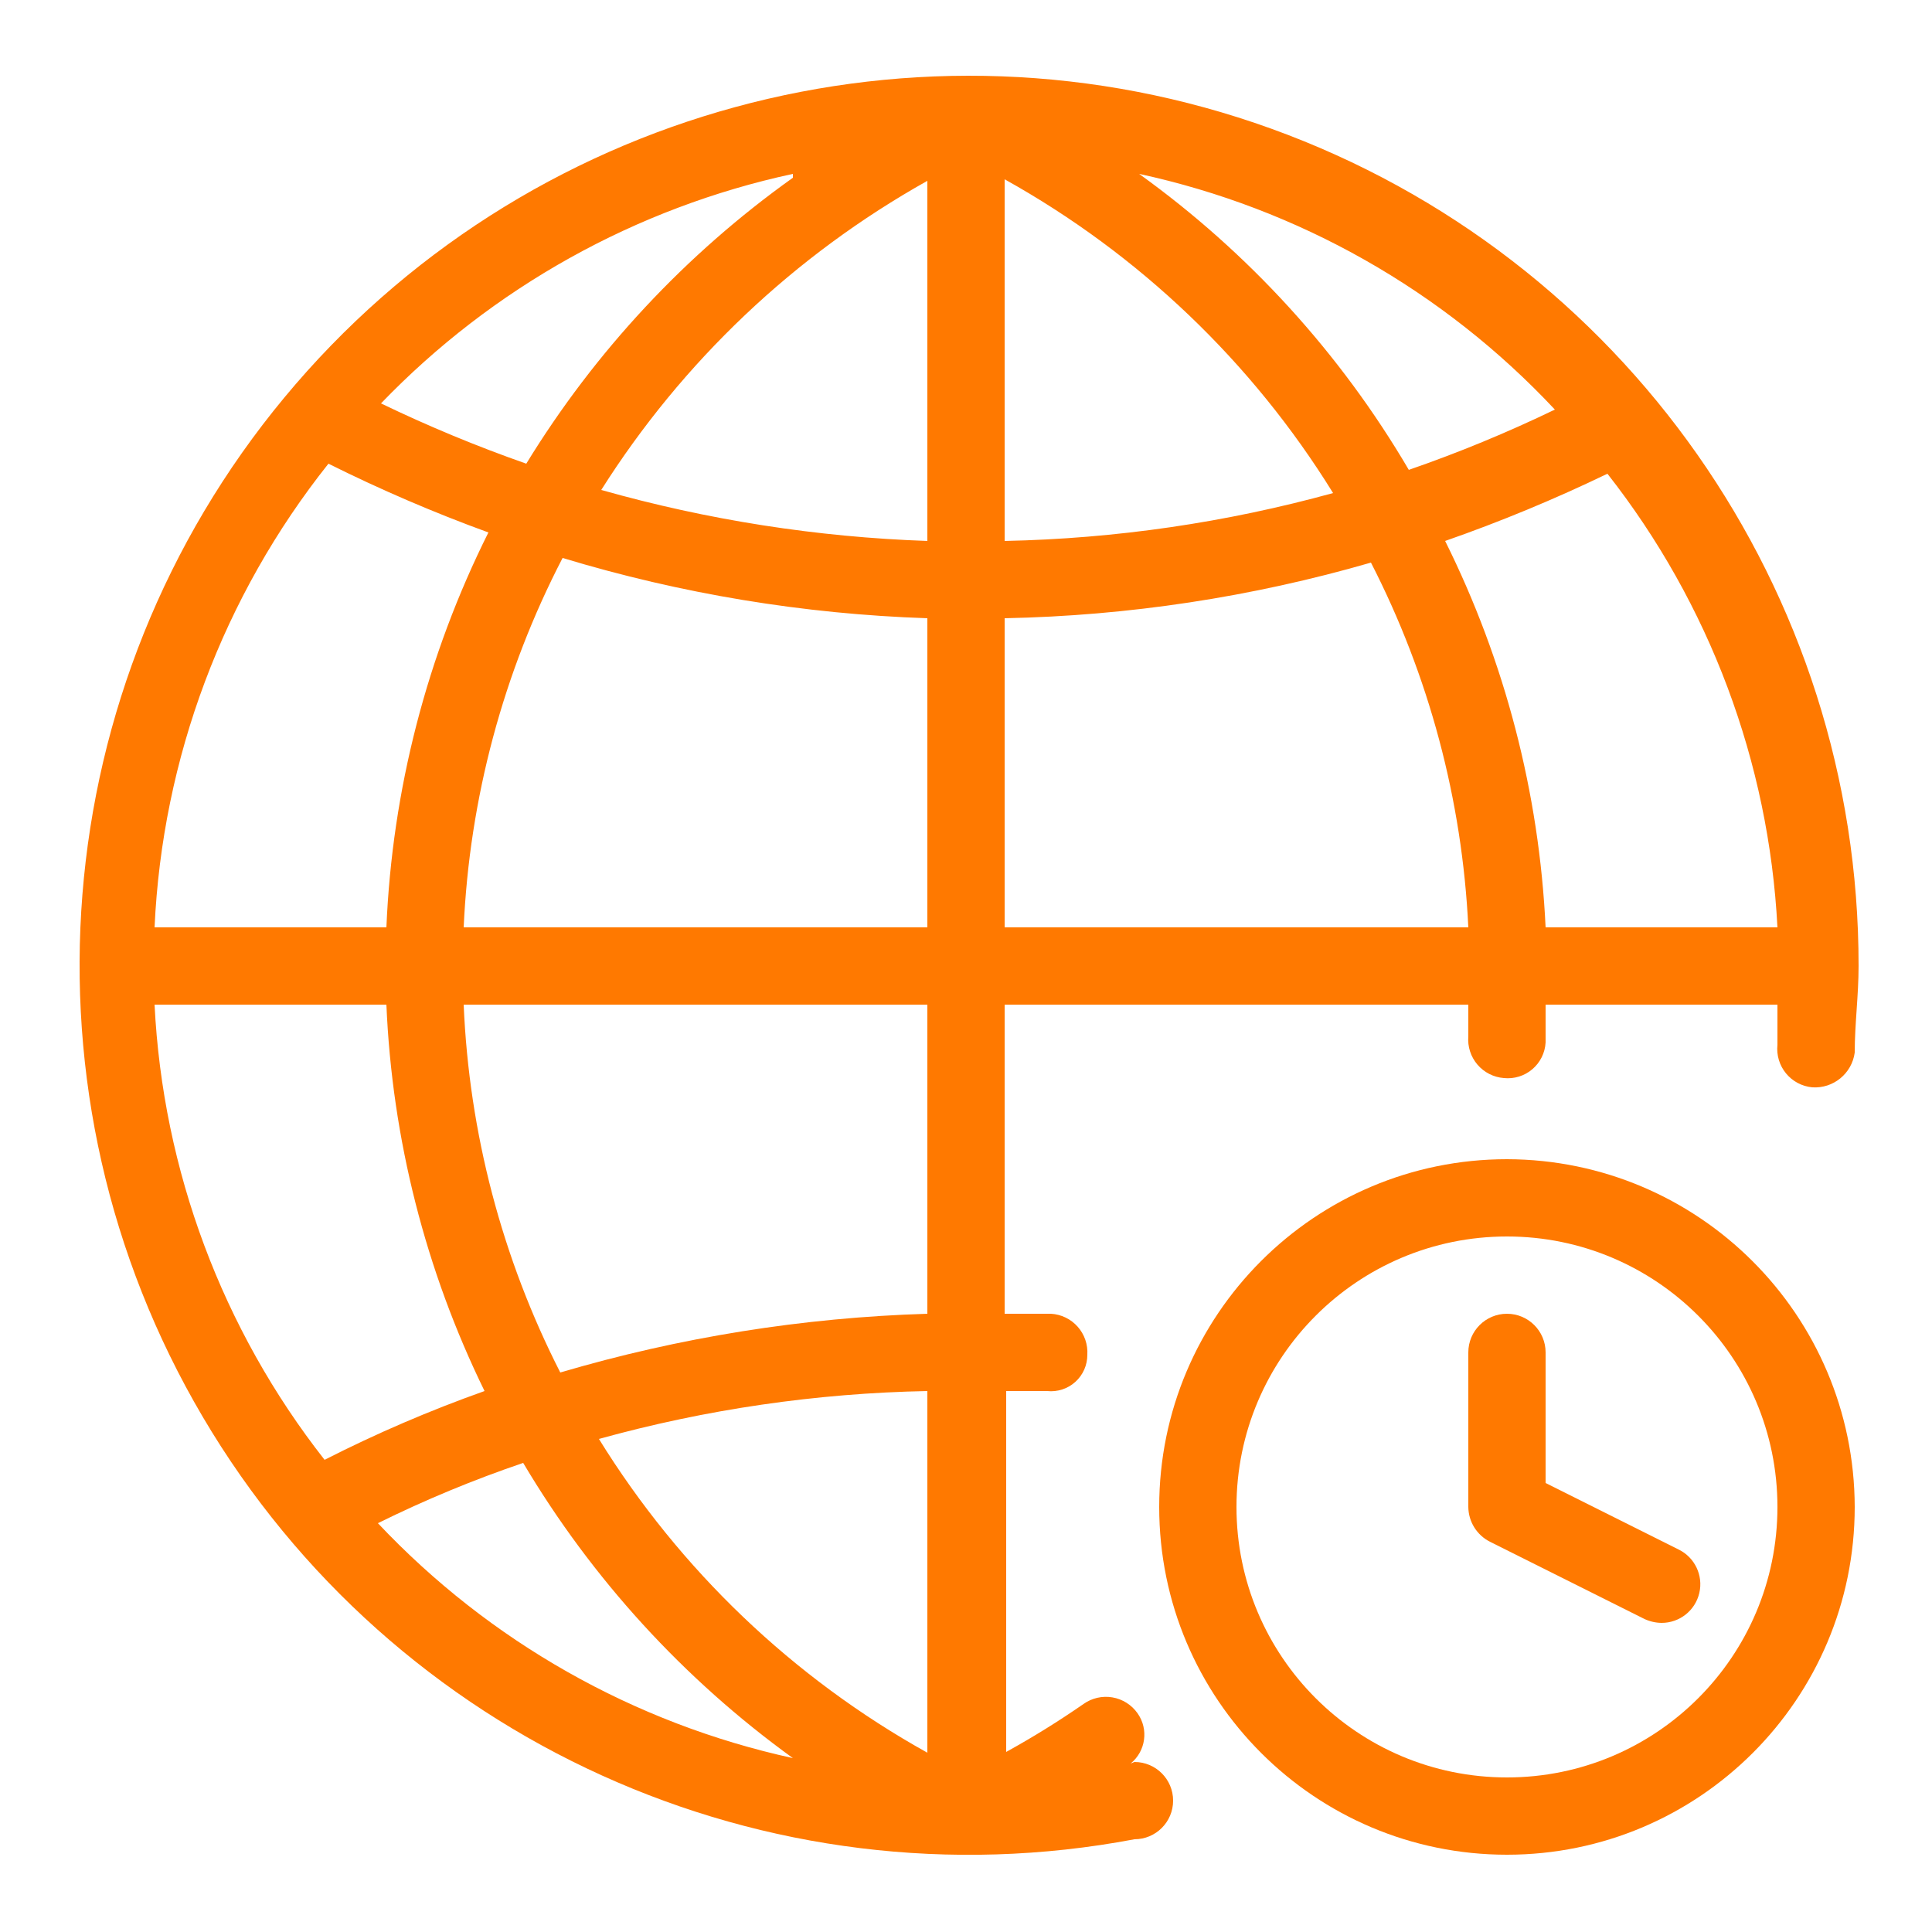
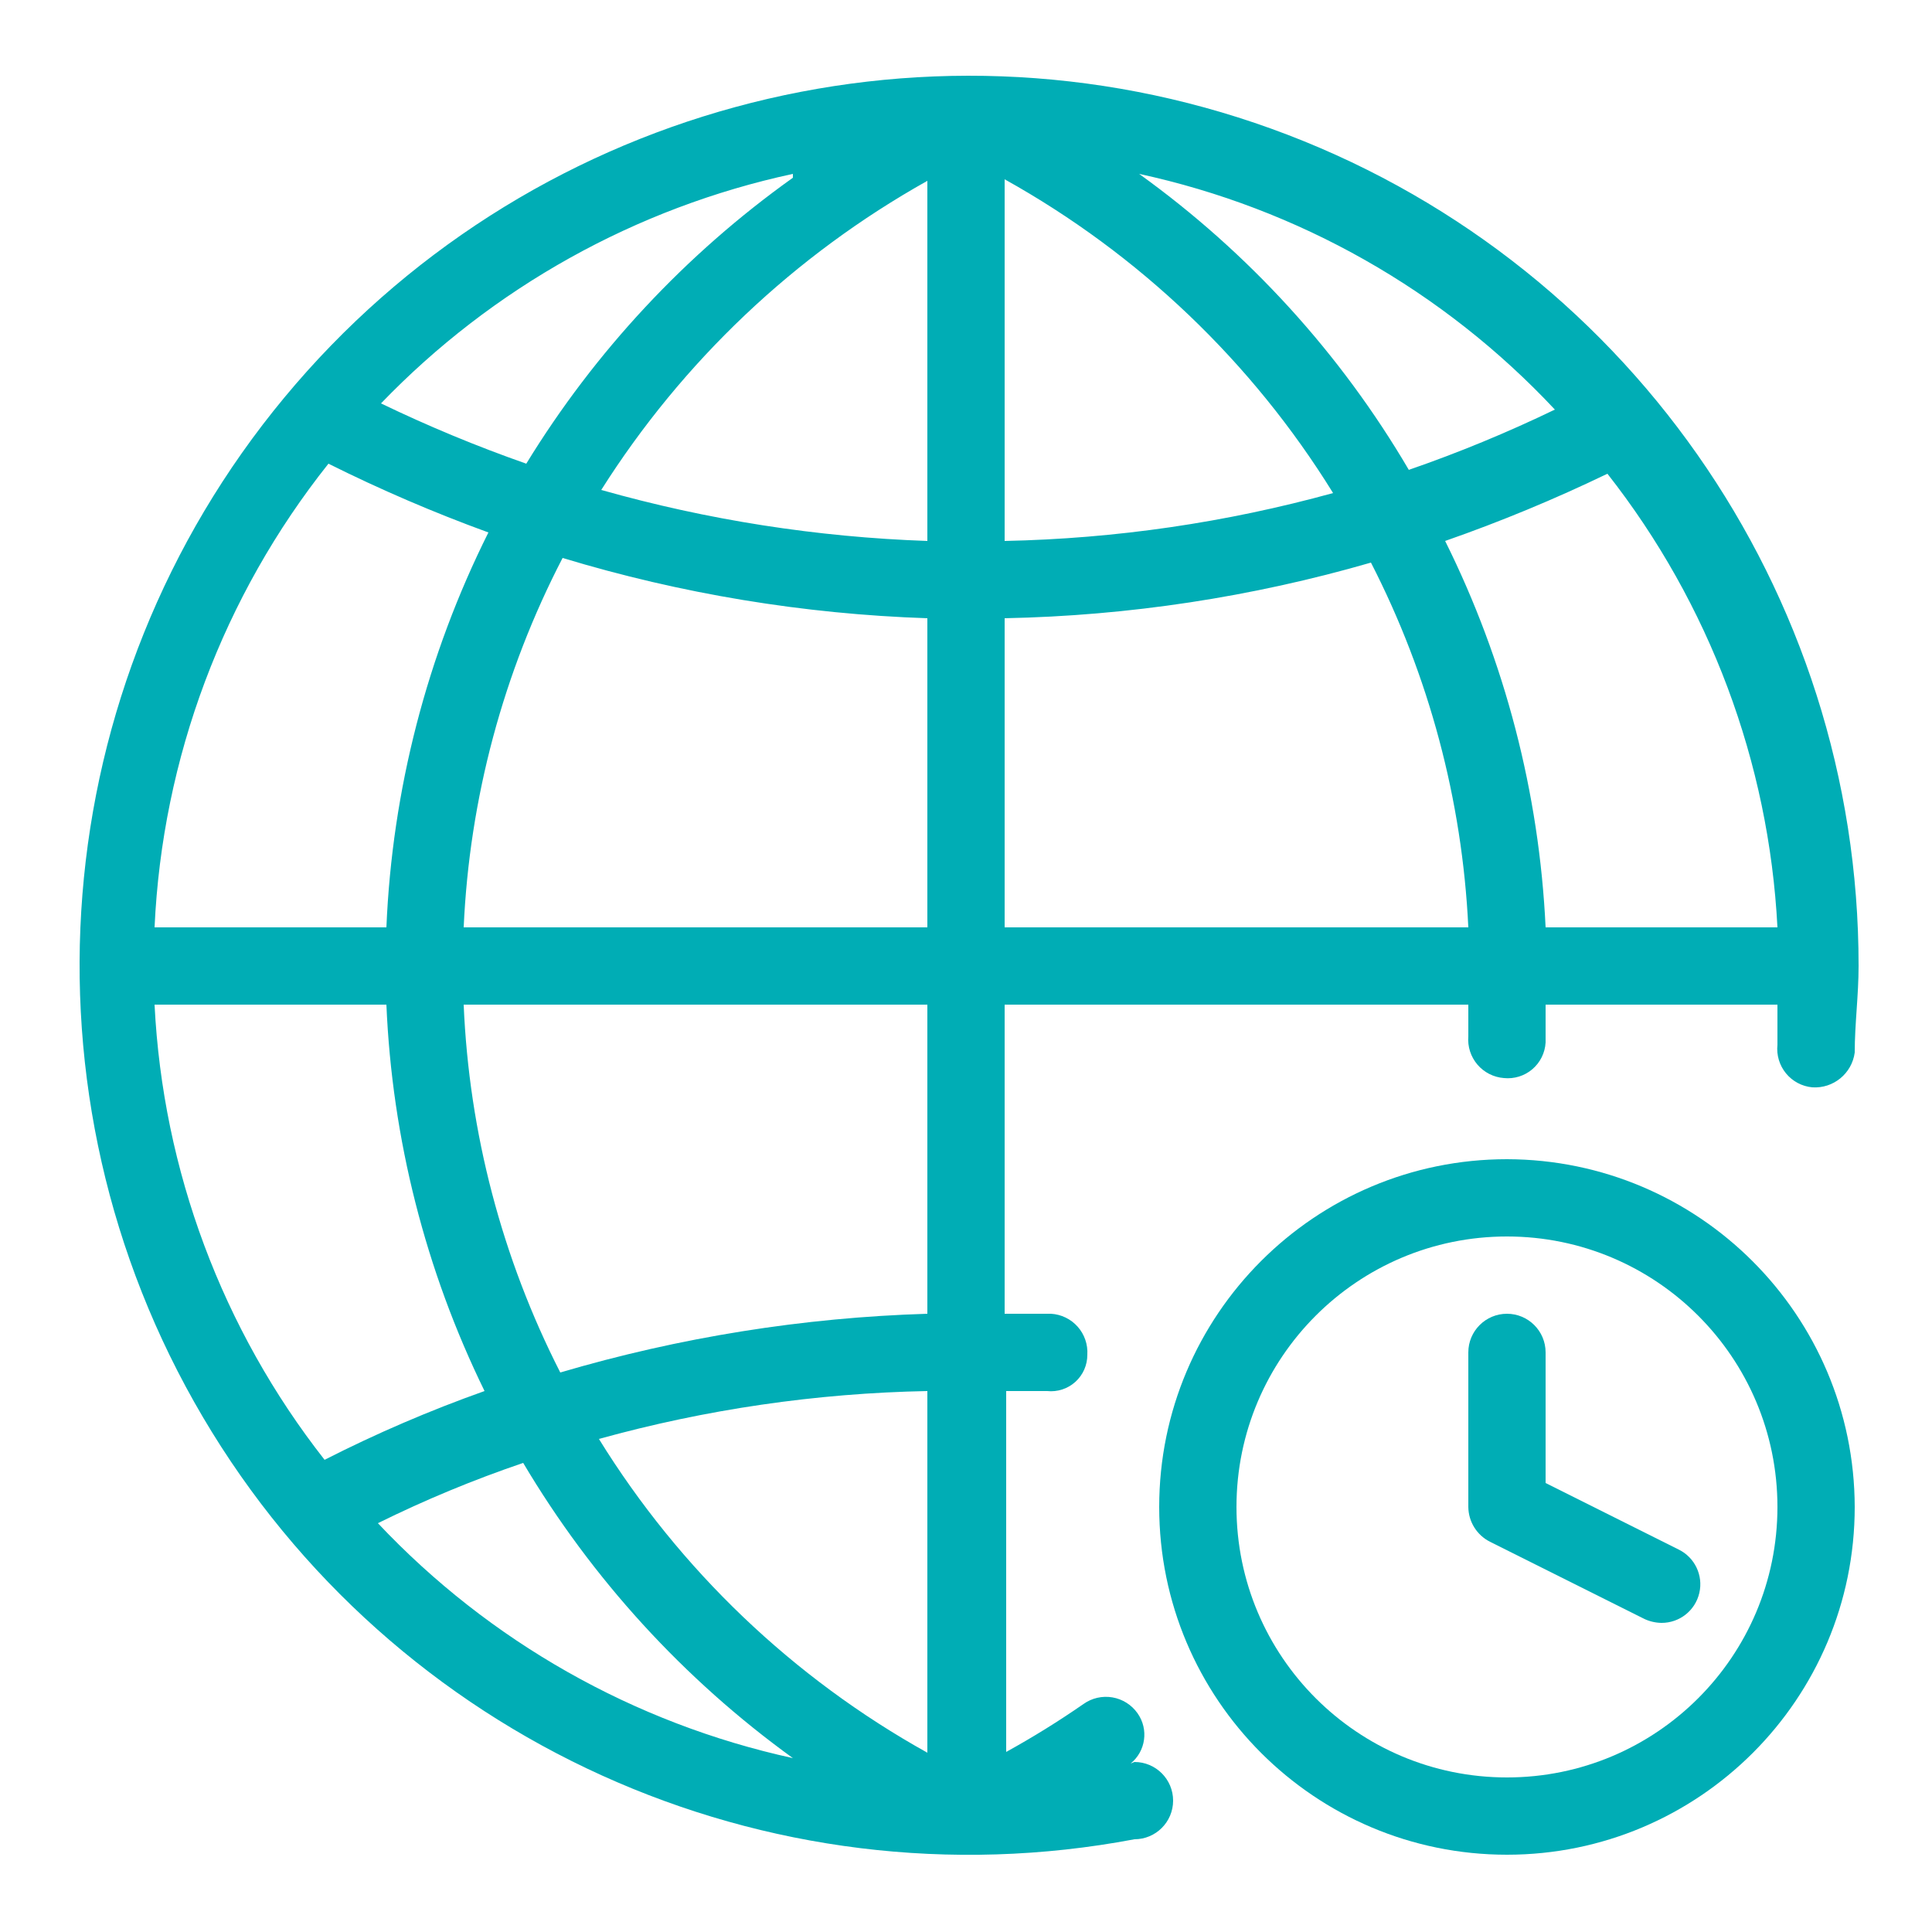
<svg xmlns="http://www.w3.org/2000/svg" viewBox="0 0 25 25" fill="#000000">
  <g id="SVGRepo_bgCarrier" stroke-width="0" />
  <g id="SVGRepo_tracerCarrier" stroke-linecap="round" stroke-linejoin="round" />
  <g id="SVGRepo_iconCarrier">
    <defs>
-       <style>.cls-1{fill:#ff7900;}</style>
+       <style>.cls-1{fill:#00ADB5;}</style>
    </defs>
    <g data-name="world clock" id="world_clock">
      <path class="cls-1" d="M14.63,22.82a.48.48,0,0,0,.09-.65.5.5,0,0,0-.7-.12,11.53,11.53,0,0,1-1,.62V18h.53a.47.47,0,0,0,.52-.47.5.5,0,0,0-.47-.53H13V13h6c0,.14,0,.28,0,.41a.5.5,0,0,0,.46.54.49.49,0,0,0,.54-.46c0-.16,0-.33,0-.49h3c0,.17,0,.35,0,.52a.5.5,0,0,0,.45.55.52.52,0,0,0,.55-.45c0-.37.05-.74.05-1.12a11.51,11.51,0,1,0-9.37,11.3.5.5,0,0,0,0-1ZM12,22.68a11.67,11.67,0,0,1-4.25-4.06A17.15,17.15,0,0,1,12,18ZM12,17a18.82,18.82,0,0,0-4.75.76A11.55,11.55,0,0,1,6,13h6ZM2,13H5a12.59,12.59,0,0,0,1.27,5,17.34,17.34,0,0,0-2.07.89A10.38,10.38,0,0,1,2,13ZM4.25,6a19.85,19.85,0,0,0,2.07.89A12.61,12.61,0,0,0,5,12H2A10.4,10.4,0,0,1,4.25,6ZM13,2.32a11.67,11.67,0,0,1,4.25,4.06A17.32,17.32,0,0,1,13,7ZM12,7a17.76,17.76,0,0,1-4.22-.66,11.83,11.83,0,0,1,4.22-4Zm0,1v4H6A11.51,11.51,0,0,1,7.28,7.22,18.4,18.4,0,0,0,12,8Zm1,0a18.38,18.38,0,0,0,4.74-.72A11.54,11.54,0,0,1,19,12H13Zm10,4H20A12.56,12.56,0,0,0,18.7,7a20,20,0,0,0,2.1-.87A10.37,10.37,0,0,1,23,12ZM20.12,5.3a17.49,17.49,0,0,1-1.89.78,12.52,12.52,0,0,0-3.49-3.83A10.37,10.37,0,0,1,20.12,5.3Zm-9.86-3A12.67,12.67,0,0,0,6.81,6a18.15,18.15,0,0,1-1.88-.78A10.46,10.46,0,0,1,10.26,2.25ZM4.89,19.71a15.49,15.49,0,0,1,1.88-.78,12.73,12.73,0,0,0,3.49,3.82A10.44,10.44,0,0,1,4.89,19.71Z" />
      <path class="cls-1" d="M19.5,15A4.5,4.5,0,1,0,24,19.5,4.51,4.51,0,0,0,19.5,15Zm0,8A3.5,3.5,0,1,1,23,19.5,3.5,3.5,0,0,1,19.5,23Z" />
      <path class="cls-1" d="M21.72,20.05,20,19.19V17.5a.5.5,0,0,0-1,0v2a.51.51,0,0,0,.28.45l2,1a.54.54,0,0,0,.22.05.5.5,0,0,0,.22-.95Z" />
    </g>
  </g>
</svg>
